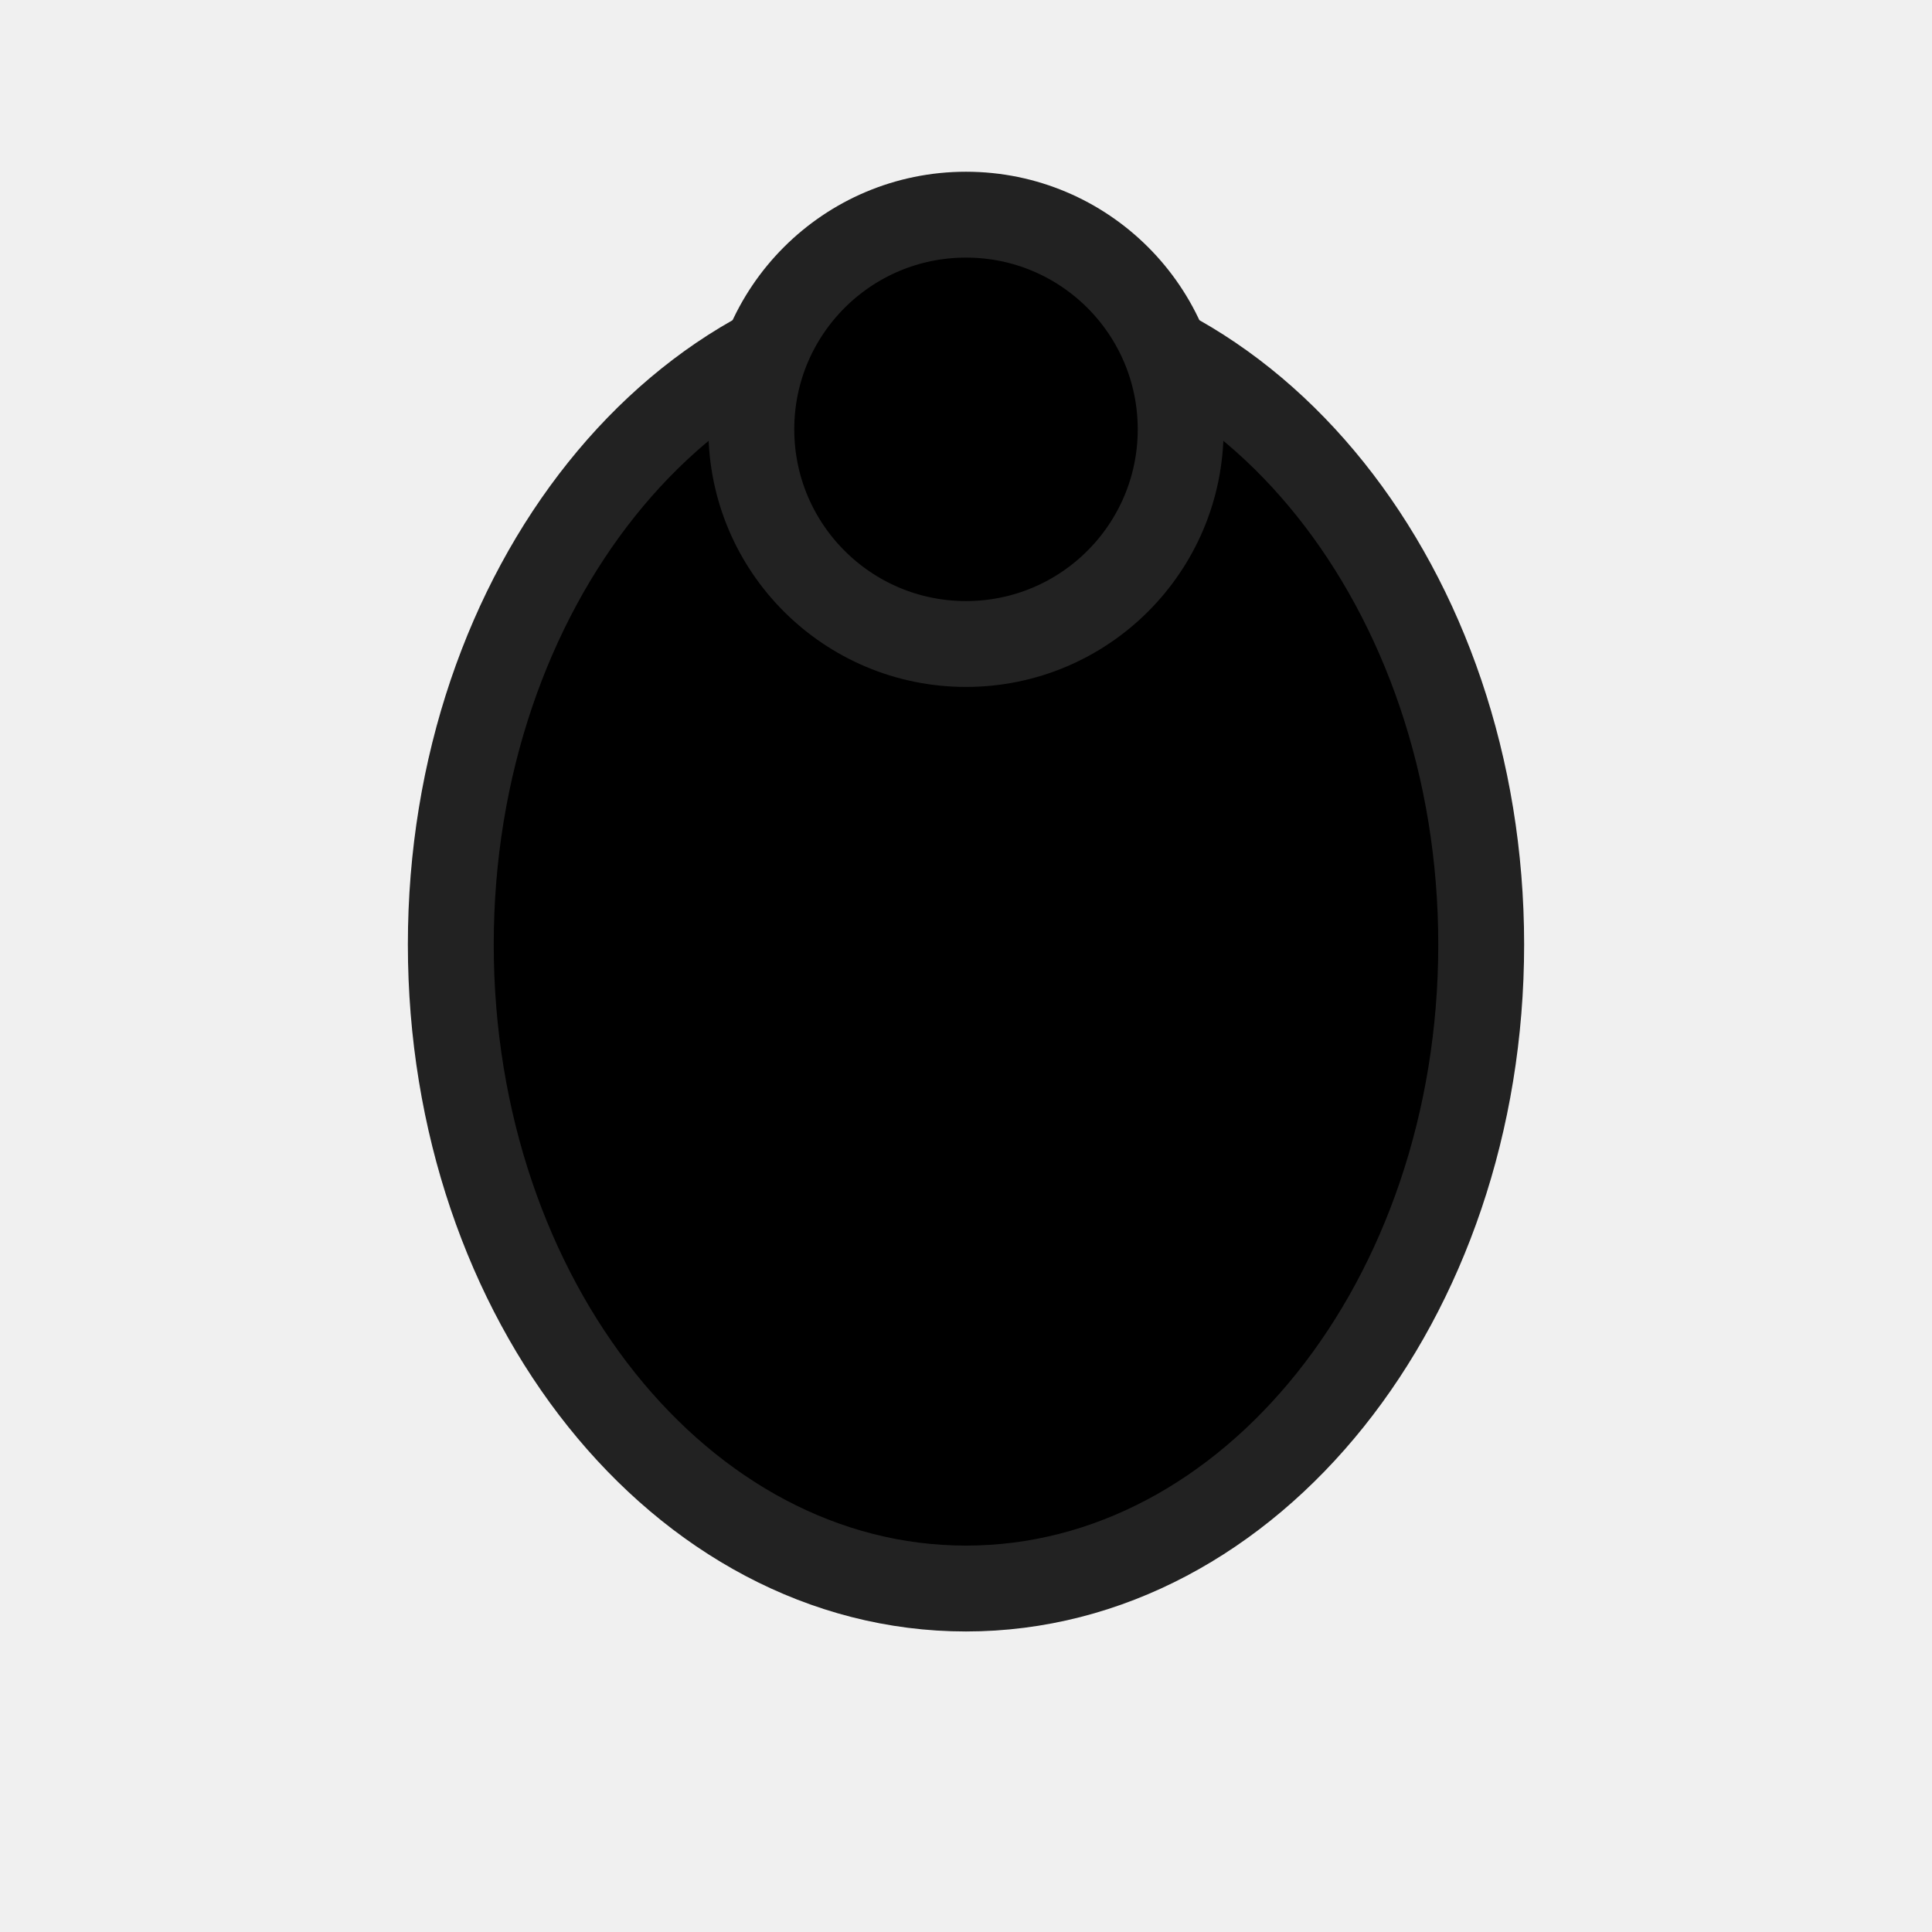
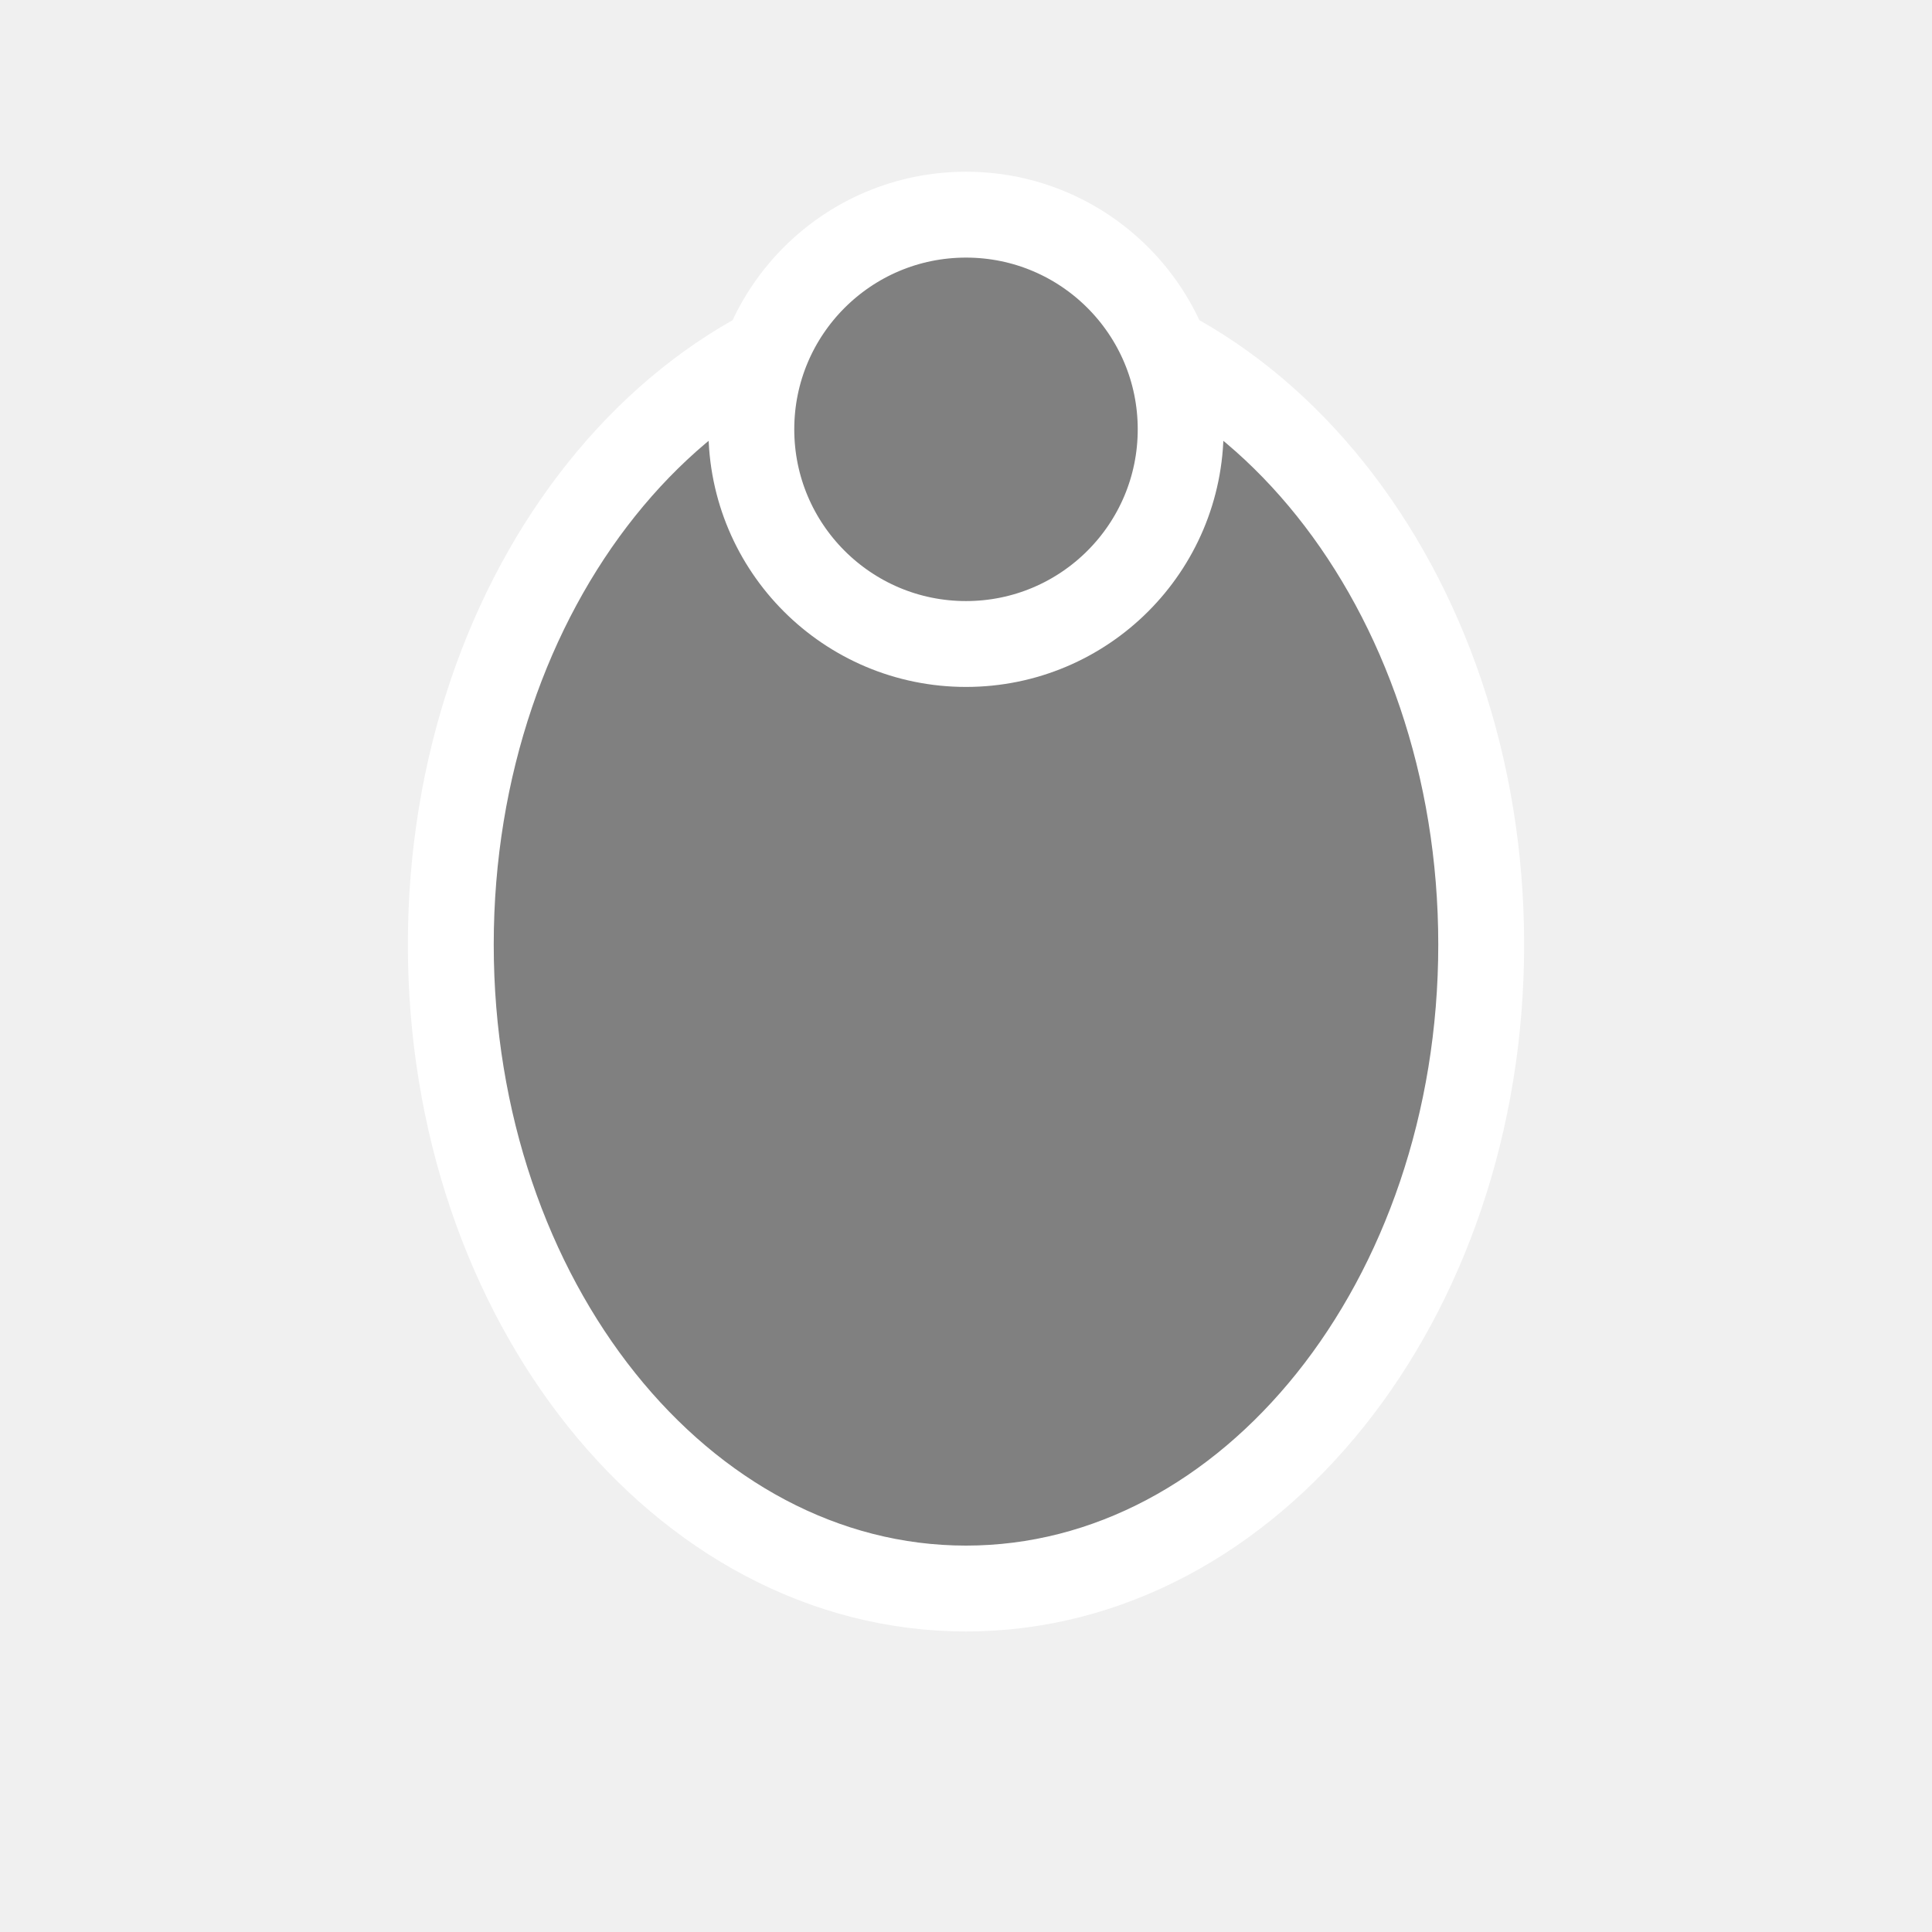
<svg xmlns="http://www.w3.org/2000/svg" width="45" height="45">
-   <ellipse cx="22.5" cy="22" rx="12" ry="15" fill="#000" stroke="#222" stroke-width="2" />
-   <circle cx="22.5" cy="10" r="5" fill="#000" stroke="#222" stroke-width="2" />
+   <ellipse cx="22.5" cy="22" rx="12" ry="15" fill="#808080" stroke="#FFF" stroke-width="2" />
+   <circle cx="22.5" cy="10" r="5" fill="#808080" stroke="#FFF" stroke-width="2" />
</svg>
